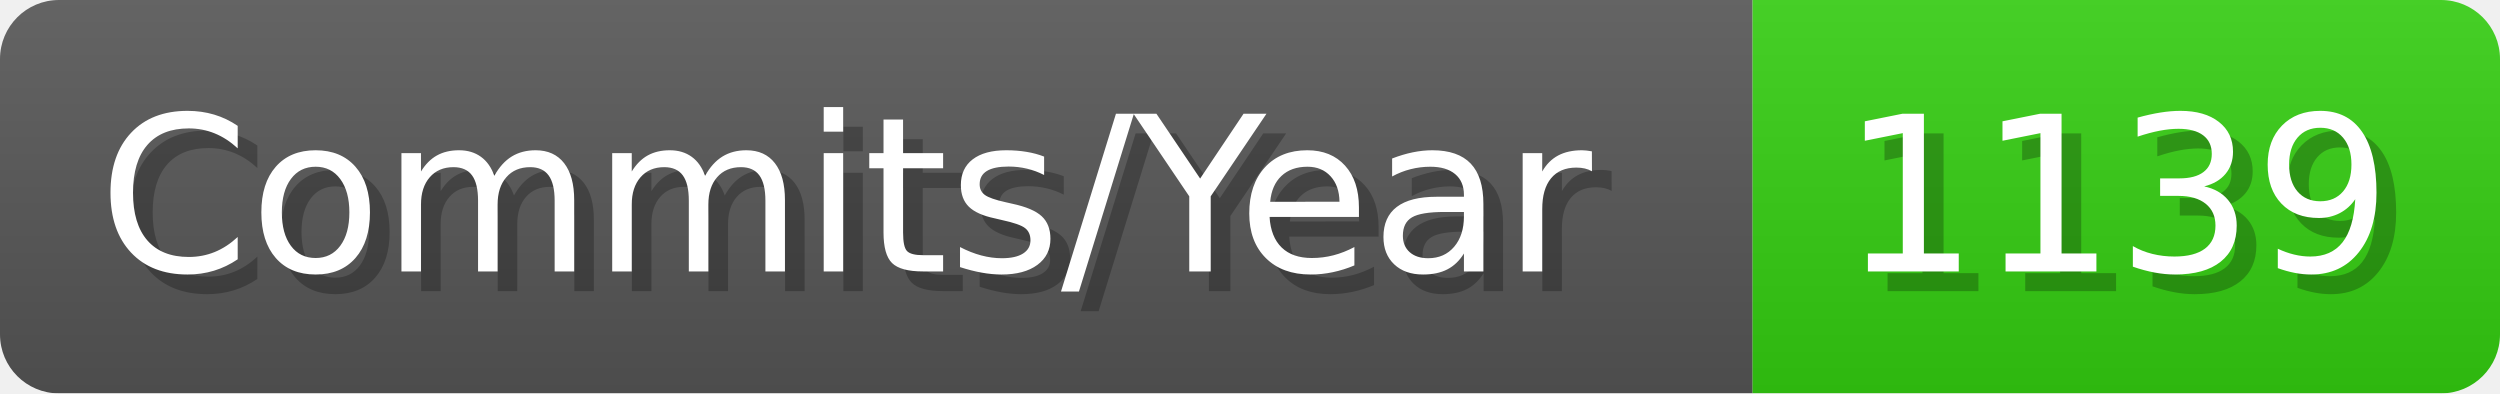
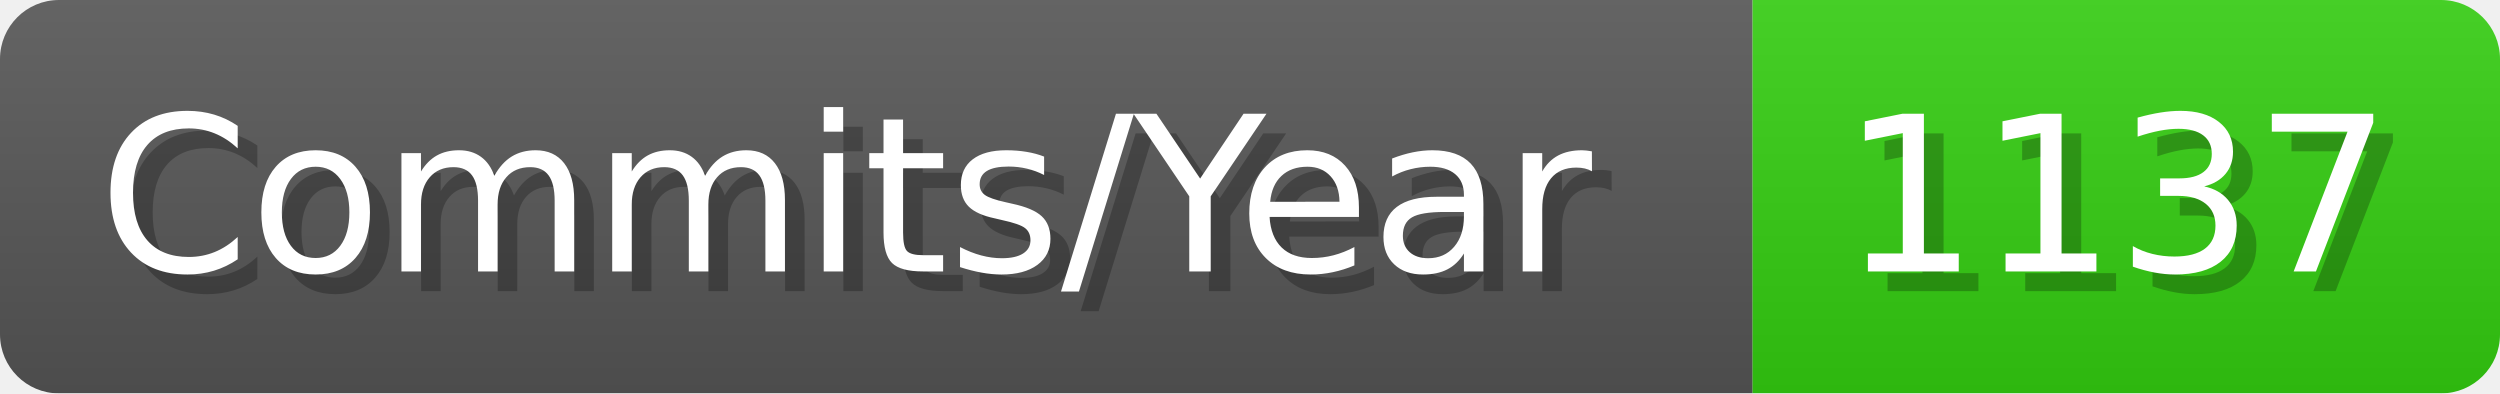
- <svg xmlns="http://www.w3.org/2000/svg" width="127.1" height="20" viewBox="0 0 1271 200" role="img" aria-label="Commits/Year: 1139">
+ <svg xmlns="http://www.w3.org/2000/svg" width="127.1" height="20" viewBox="0 0 1271 200" role="img" aria-label="Commits/Year: 1137">
  <linearGradient id="aUPdi" x2="0" y2="100%">
    <stop offset="0" stop-opacity=".1" stop-color="#EEE" />
    <stop offset="1" stop-opacity=".1" />
  </linearGradient>
  <mask id="WfAiQ">
    <rect width="1271" height="200" rx="30" fill="#FFF" />
  </mask>
  <g mask="url(#WfAiQ)">
    <rect width="891" height="200" fill="#555" />
    <rect width="380" height="200" fill="#3C1" x="891" />
    <rect width="1271" height="200" fill="url(#aUPdi)" />
  </g>
  <g aria-hidden="true" fill="#fff" text-anchor="start" font-family="Verdana,DejaVu Sans,sans-serif" font-size="110">
    <text x="60" y="148" textLength="791" fill="#000" opacity="0.25">Commits/Year</text>
    <text x="50" y="138" textLength="791">Commits/Year</text>
-     <text x="946" y="148" textLength="280" fill="#000" opacity="0.25">1139</text>
-     <text x="936" y="138" textLength="280">1139</text>
+     <text x="946" y="148" textLength="280" fill="#000" opacity="0.25">1137</text>
+     <text x="936" y="138" textLength="280">1137</text>
  </g>
</svg>
